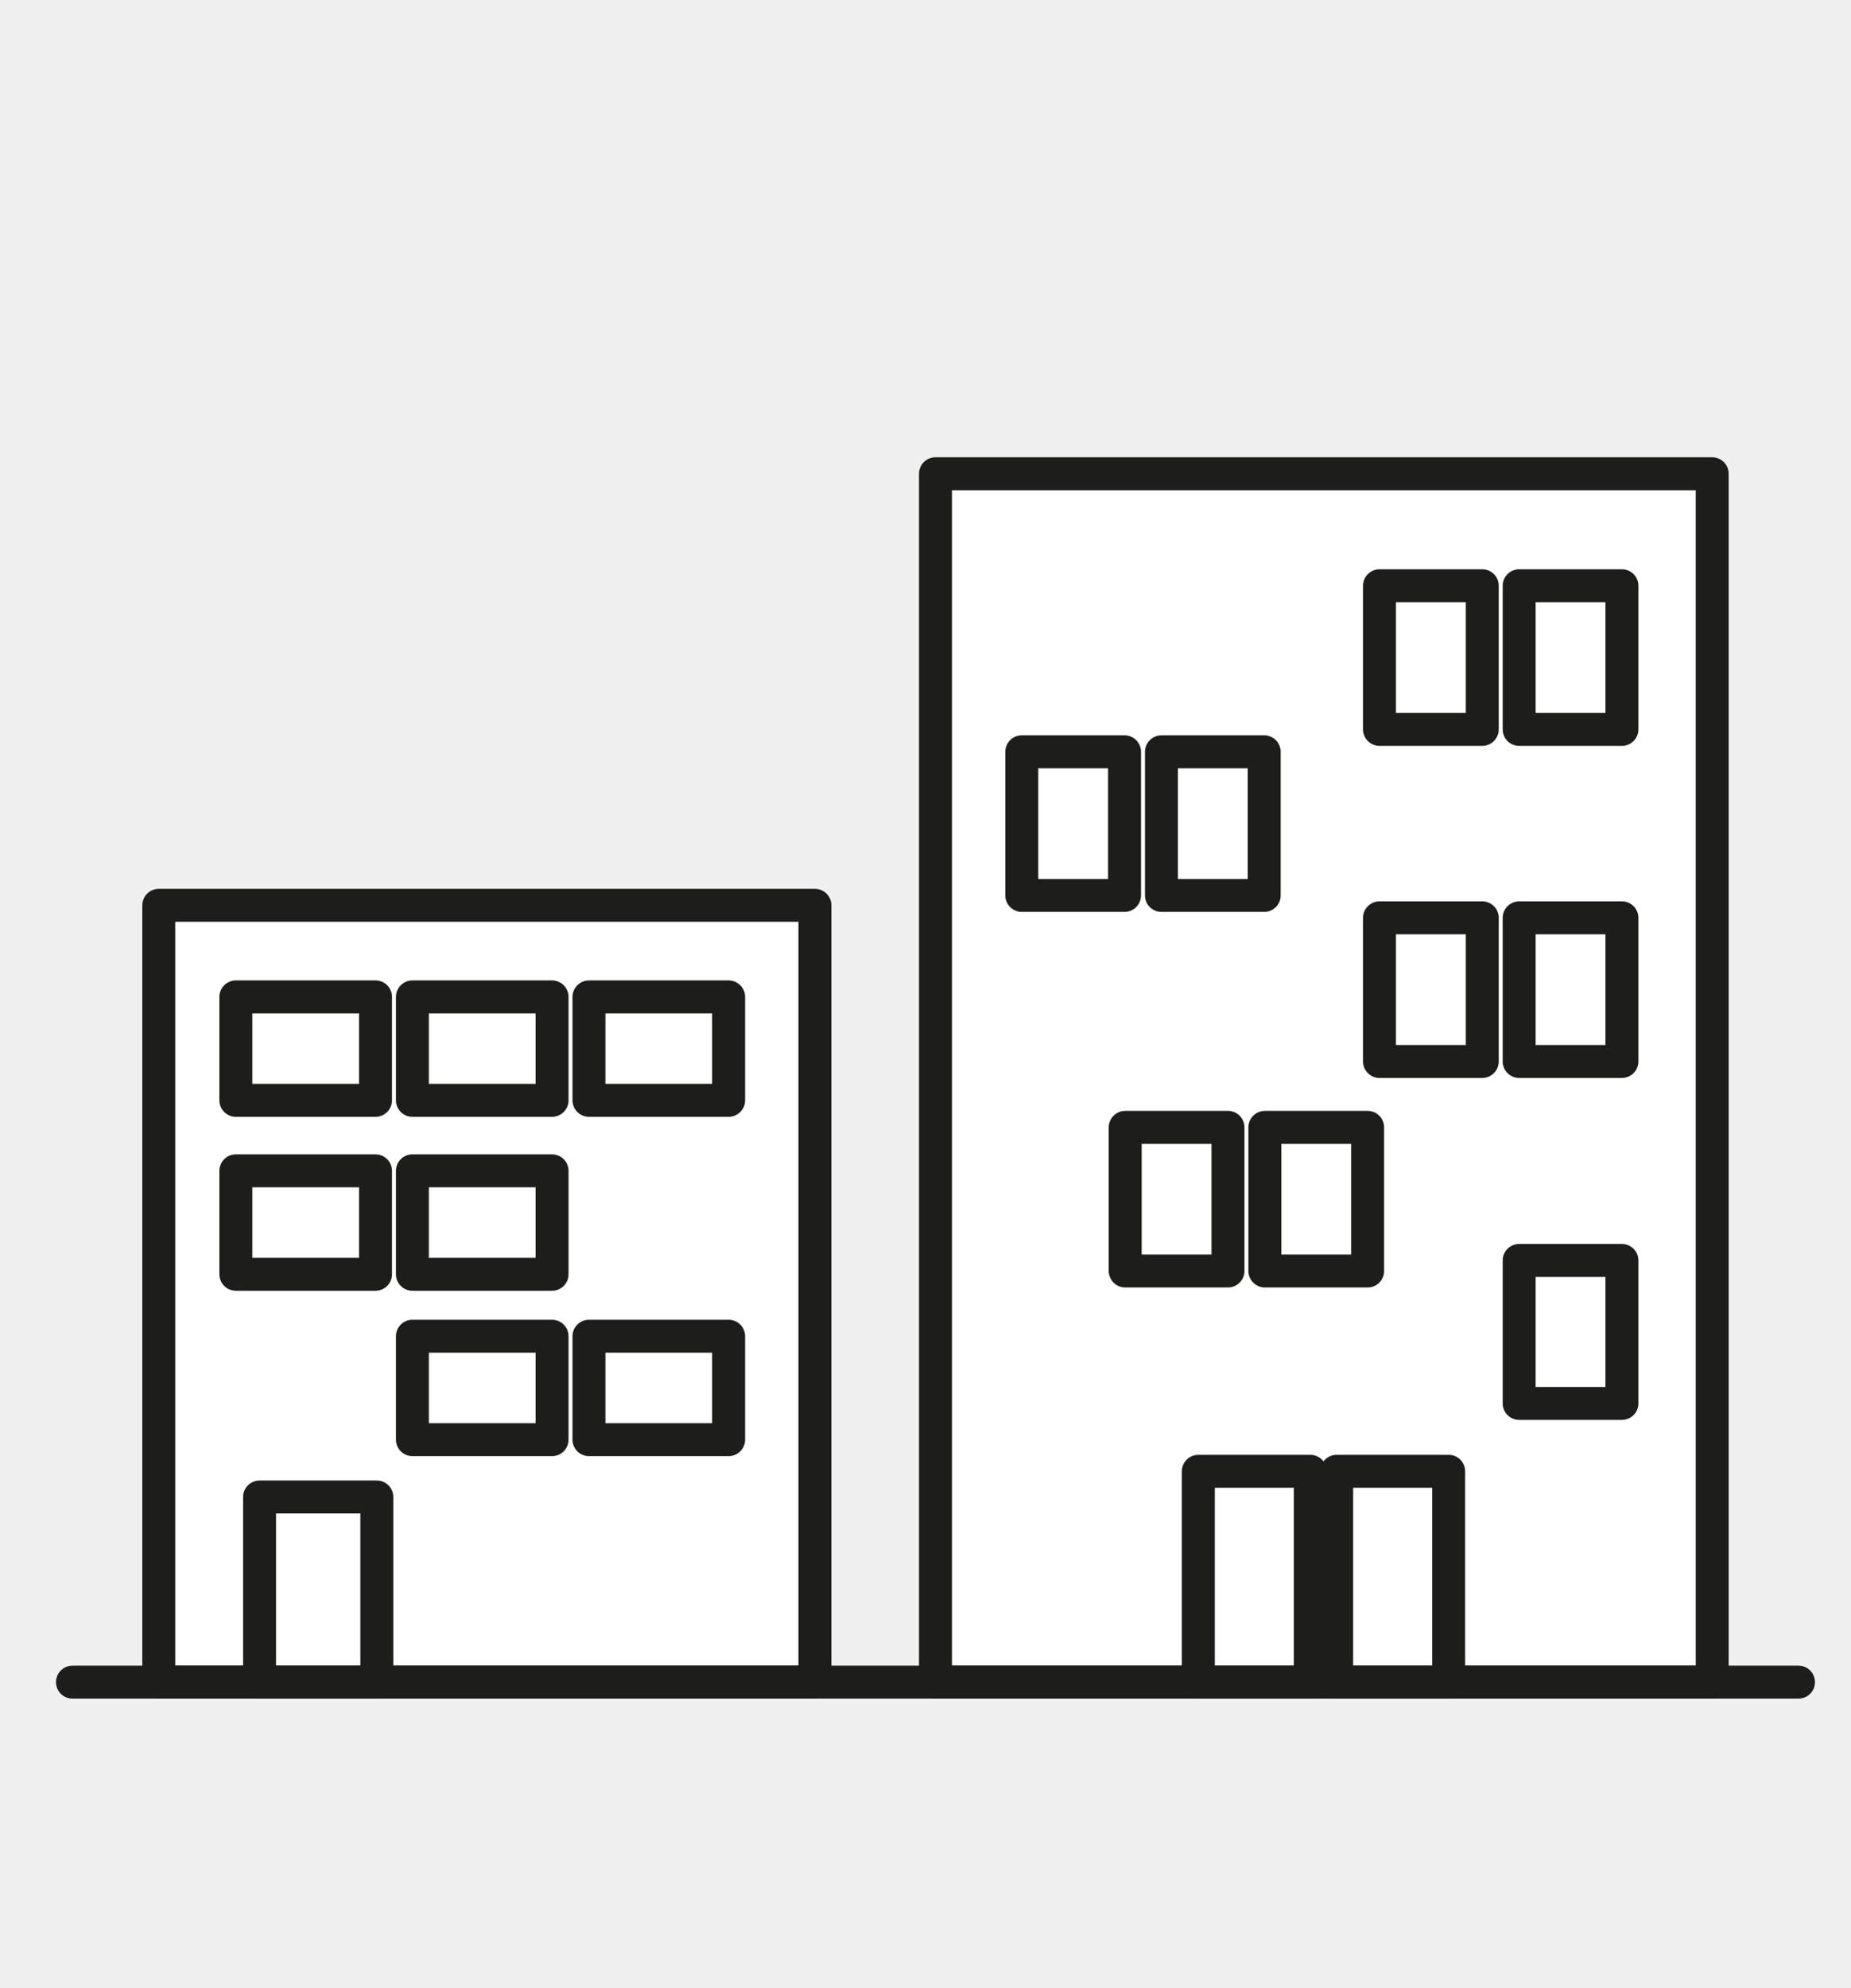
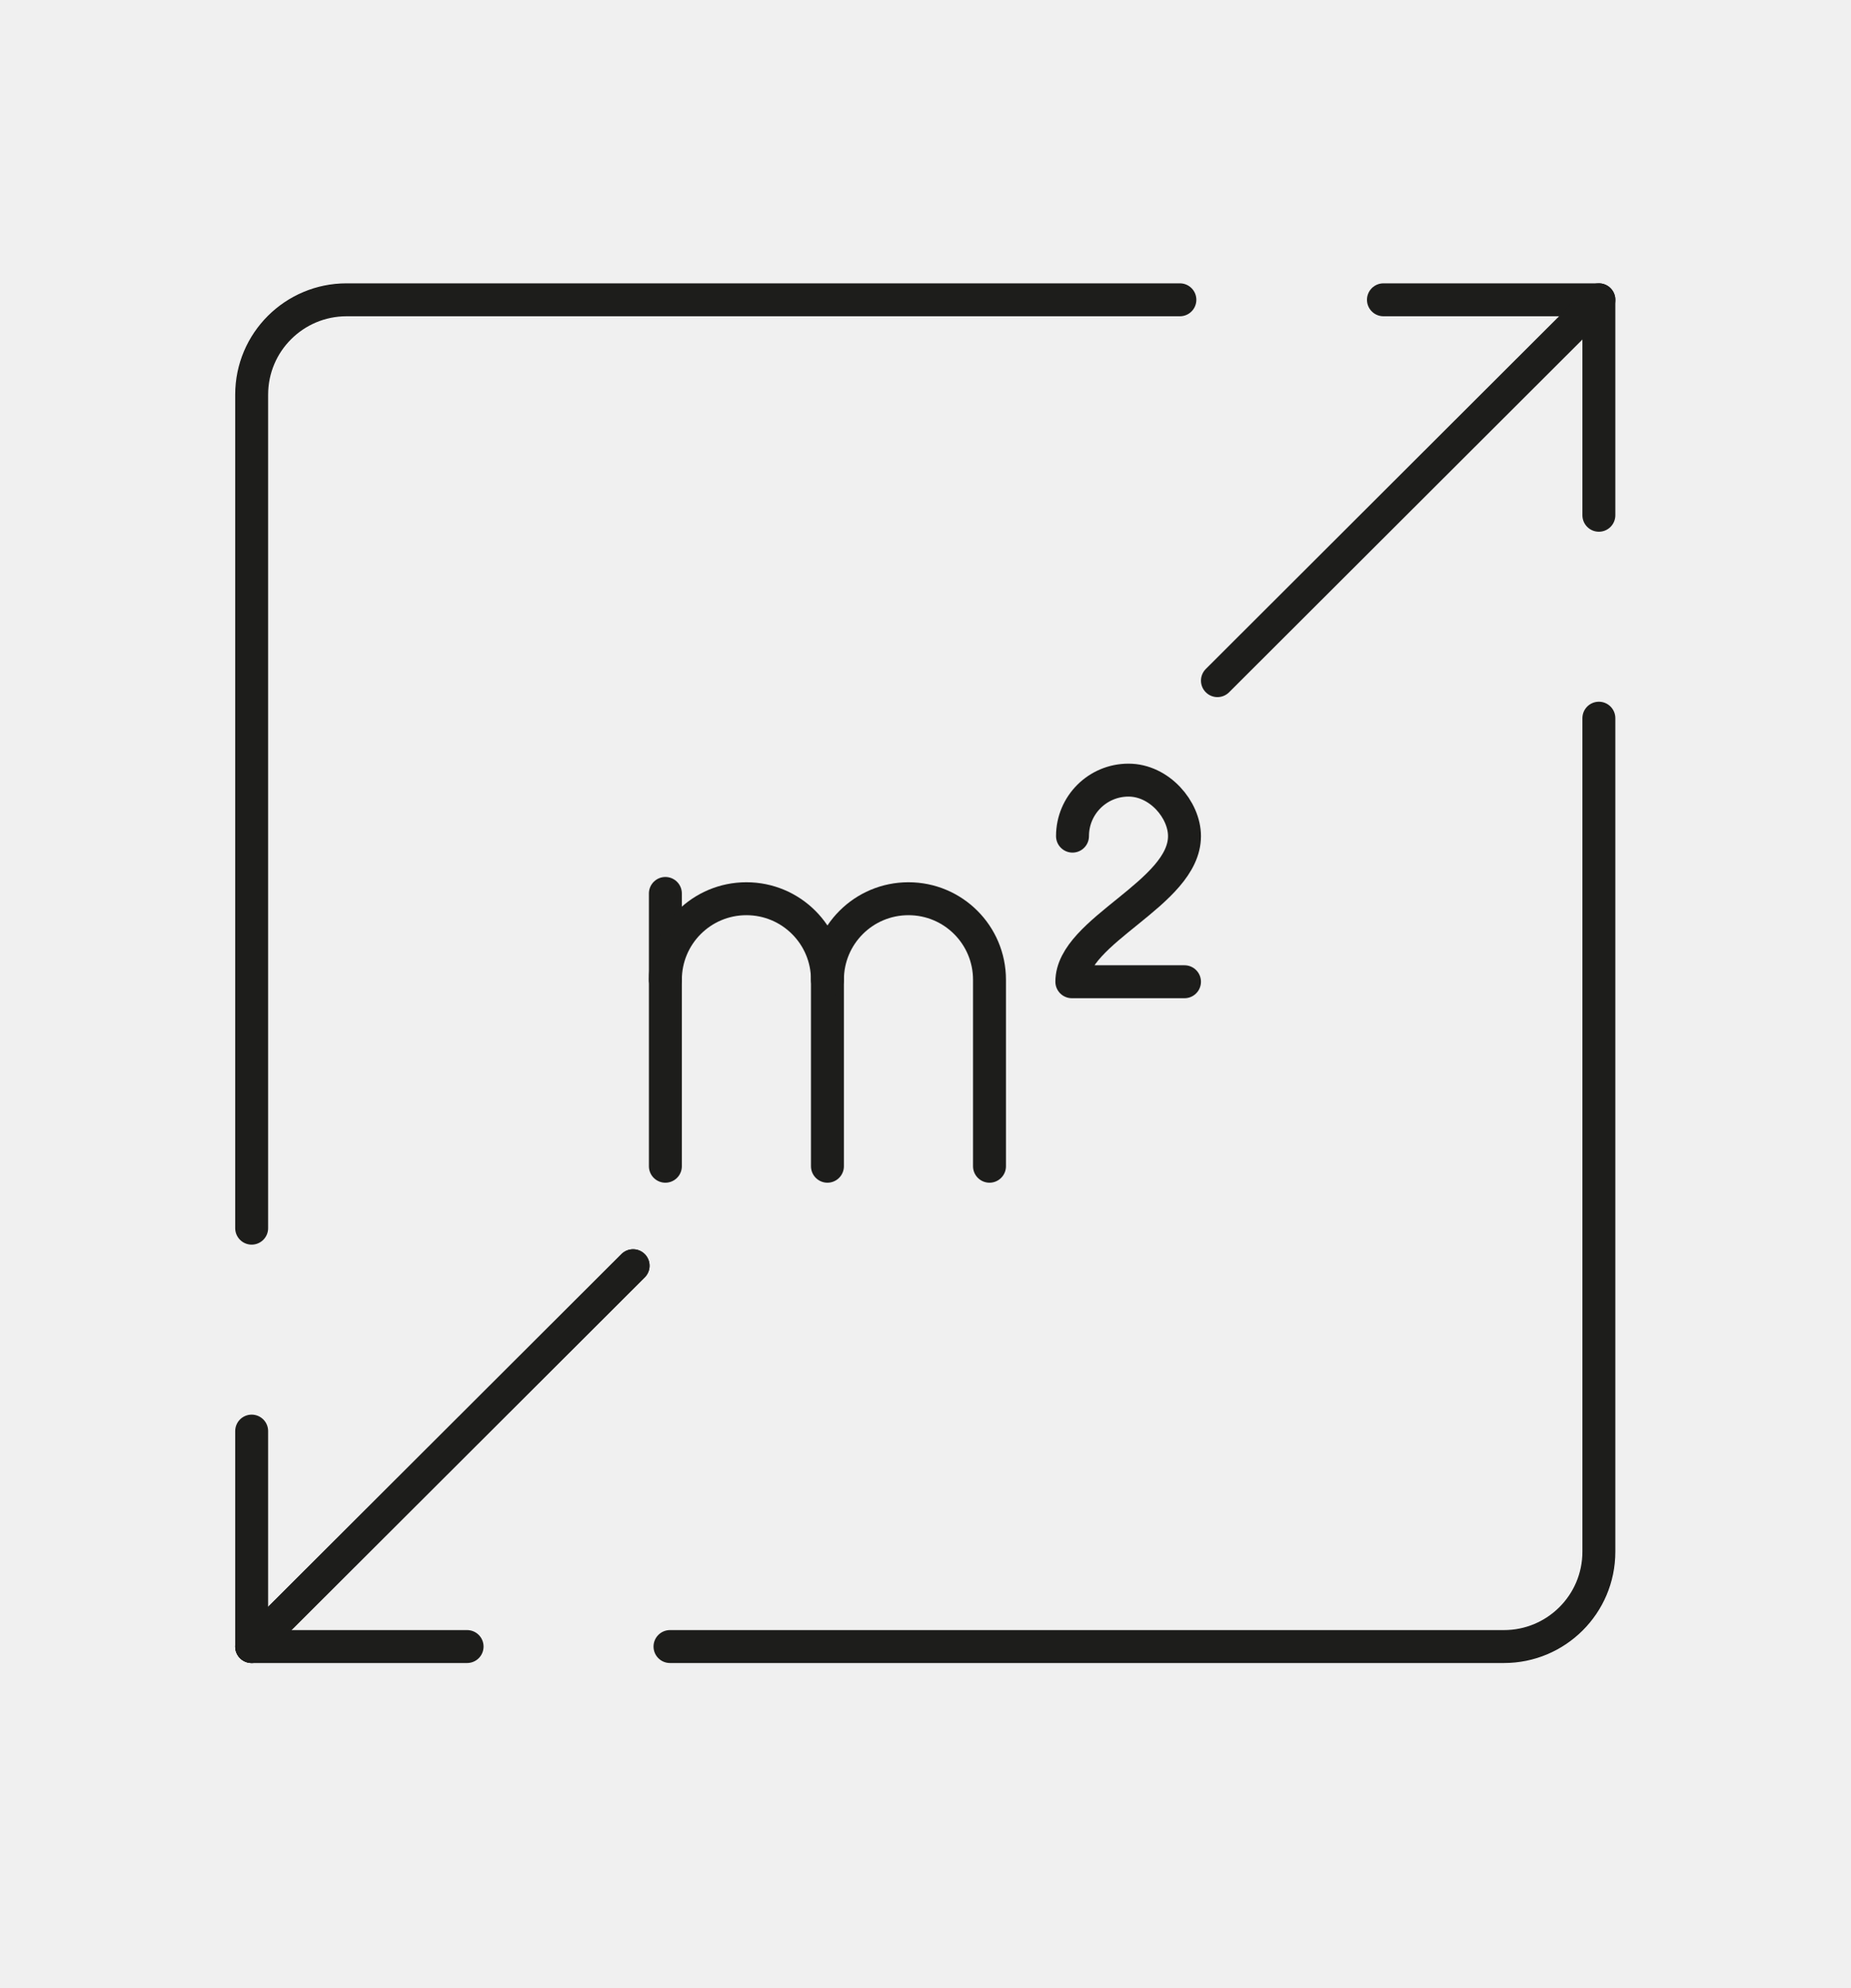
<svg xmlns="http://www.w3.org/2000/svg" version="1.1" id="Calque_1" x="0px" y="0px" viewBox="0 0 280.9 301.6" style="enable-background:new 0 0 280.9 301.6;" xml:space="preserve">
  <style type="text/css">
- 	.st0{fill-rule:evenodd;clip-rule:evenodd;fill:#FFFFFF;}
- 	.st1{fill:none;stroke:#1D1D1B;stroke-width:5;stroke-linecap:round;stroke-linejoin:round;}
- 	.st2{fill:#FFFFFF;stroke:#1D1D1B;stroke-width:5;stroke-linecap:round;stroke-linejoin:round;}
+ 	.st0{fill:none;stroke:#1D1D1B;stroke-width:5;stroke-linecap:round;stroke-linejoin:round;}
</style>
-   <text transform="matrix(1 0 0 1 50.1079 716.6976)" style="fill:#FFFFFF;stroke:#1D1D1B;stroke-width:8.2;stroke-linecap:round;stroke-linejoin:round; font-family:'RobotoCondensed-Regular'; font-size:79.818px;">Ville</text>
+   <text transform="matrix(1 0 0 1 50.1079 716.6976)" style="fill:#FFFFFF; font-family:'RobotoCondensed-Regular'; font-size:79.818px;">Ville</text>
+   <text transform="matrix(1 0 0 1 50.1079 716.6976)" style="fill:none;stroke:#1D1D1B;stroke-width:8.2;stroke-linecap:round;stroke-linejoin:round; font-family:'RobotoCondensed-Regular'; font-size:79.818px;">Ville</text>
  <g>
    <g>
-       <rect x="142" y="71.9" class="st0" width="117.9" height="183.4" />
-       <rect x="142" y="71.9" class="st1" width="117.9" height="183.4" />
+       <g>
+         <path class="st0" d="M242.7,109v126.5c0,8-6.5,14.4-14.4,14.4H101.7" />
+         <path class="st0" d="M38.2,186.4V59.9c0-8,6.5-14.4,14.4-14.4h126.5" />
+       </g>
+       <g>
+         <line class="st0" x1="38.2" y1="249.9" x2="96.1" y2="192.1" />
+       </g>
+       <g>
+         <polyline class="st0" points="70.9,249.9 38.2,249.9 38.2,217.2    " />
+         <line class="st0" x1="38.2" y1="249.9" x2="96.1" y2="192.1" />
+       </g>
+       <g>
+         <polyline class="st0" points="210,45.5 242.7,45.5 242.7,78.2    " />
+         <line class="st0" x1="242.7" y1="45.5" x2="184.8" y2="103.3" />
+       </g>
    </g>
    <g>
-       <rect x="24.1" y="137.4" class="st0" width="99.6" height="117.9" />
-       <rect x="24.1" y="137.4" class="st1" width="99.6" height="117.9" />
+       <g>
+         <line class="st0" x1="101" y1="135.6" x2="101" y2="177" />
+         <path class="st0" d="M101,148.7c0-6.8,5.5-12.3,12.3-12.3c6.8,0,12.3,5.5,12.3,12.3V177" />
+         <path class="st0" d="M125.6,148.7c0-6.8,5.5-12.3,12.3-12.3s12.3,5.5,12.3,12.3V177" />
+       </g>
+       <path class="st0" d="M162.8,126.9c0-4.7,3.8-8.5,8.5-8.5c4.7,0,8.5,4.5,8.5,8.5c0,8.7-17.1,14.3-17.1,22.1h17.1" />
    </g>
-     <g>
-       <rect x="181.9" y="223.3" class="st0" width="17" height="32" />
-       <rect x="181.9" y="223.3" class="st1" width="17" height="32" />
-     </g>
-     <g>
-       <rect x="202.9" y="223.3" class="st0" width="17" height="32" />
-       <rect x="202.9" y="223.3" class="st1" width="17" height="32" />
-     </g>
-     <g>
-       <rect x="155.1" y="114.1" class="st0" width="15.6" height="21.8" />
-       <rect x="155.1" y="114.1" class="st1" width="15.6" height="21.8" />
-     </g>
-     <g>
-       <rect x="176.3" y="114.1" class="st0" width="15.6" height="21.8" />
-       <rect x="176.3" y="114.1" class="st1" width="15.6" height="21.8" />
-     </g>
-     <g>
-       <rect x="209.4" y="88.9" class="st0" width="15.6" height="21.8" />
-       <rect x="209.4" y="88.9" class="st1" width="15.6" height="21.8" />
-     </g>
-     <g>
-       <rect x="230.6" y="88.9" class="st0" width="15.6" height="21.8" />
-       <rect x="230.6" y="88.9" class="st1" width="15.6" height="21.8" />
-     </g>
-     <g>
-       <rect x="209.4" y="139.3" class="st0" width="15.6" height="21.8" />
-       <rect x="209.4" y="139.3" class="st1" width="15.6" height="21.8" />
-     </g>
-     <g>
-       <rect x="230.6" y="139.3" class="st0" width="15.6" height="21.8" />
-       <rect x="230.6" y="139.3" class="st1" width="15.6" height="21.8" />
-     </g>
-     <g>
-       <rect x="230.6" y="191.3" class="st0" width="15.6" height="21.7" />
-       <rect x="230.6" y="191.3" class="st1" width="15.6" height="21.7" />
-     </g>
-     <g>
-       <rect x="170.8" y="171.1" class="st0" width="15.6" height="21.8" />
-       <rect x="170.8" y="171.1" class="st1" width="15.6" height="21.8" />
-     </g>
-     <g>
-       <rect x="192" y="171.1" class="st0" width="15.6" height="21.8" />
-       <rect x="192" y="171.1" class="st1" width="15.6" height="21.8" />
-     </g>
-     <g>
-       <rect x="35.8" y="151.3" class="st0" width="21.2" height="15.7" />
-       <rect x="35.8" y="151.3" class="st1" width="21.2" height="15.7" />
-     </g>
-     <g>
-       <rect x="62.6" y="151.3" class="st0" width="21.2" height="15.7" />
-       <rect x="62.6" y="151.3" class="st1" width="21.2" height="15.7" />
-     </g>
-     <g>
-       <rect x="89.4" y="151.3" class="st0" width="21.2" height="15.7" />
-       <rect x="89.4" y="151.3" class="st1" width="21.2" height="15.7" />
-     </g>
-     <g>
-       <rect x="62.6" y="202.8" class="st0" width="21.2" height="15.7" />
-       <rect x="62.6" y="202.8" class="st1" width="21.2" height="15.7" />
-     </g>
-     <g>
-       <rect x="89.4" y="202.8" class="st0" width="21.2" height="15.7" />
-       <rect x="89.4" y="202.8" class="st1" width="21.2" height="15.7" />
-     </g>
-     <g>
-       <rect x="35.8" y="177.7" class="st0" width="21.2" height="15.7" />
-       <rect x="35.8" y="177.7" class="st1" width="21.2" height="15.7" />
-     </g>
-     <g>
-       <rect x="62.6" y="177.7" class="st0" width="21.2" height="15.7" />
-       <rect x="62.6" y="177.7" class="st1" width="21.2" height="15.7" />
-     </g>
-     <g>
-       <rect x="39.4" y="227.2" class="st0" width="17.8" height="28.1" />
-       <rect x="39.4" y="227.2" class="st1" width="17.8" height="28.1" />
-     </g>
-     <line class="st2" x1="11" y1="255.3" x2="273" y2="255.3" />
  </g>
</svg>
